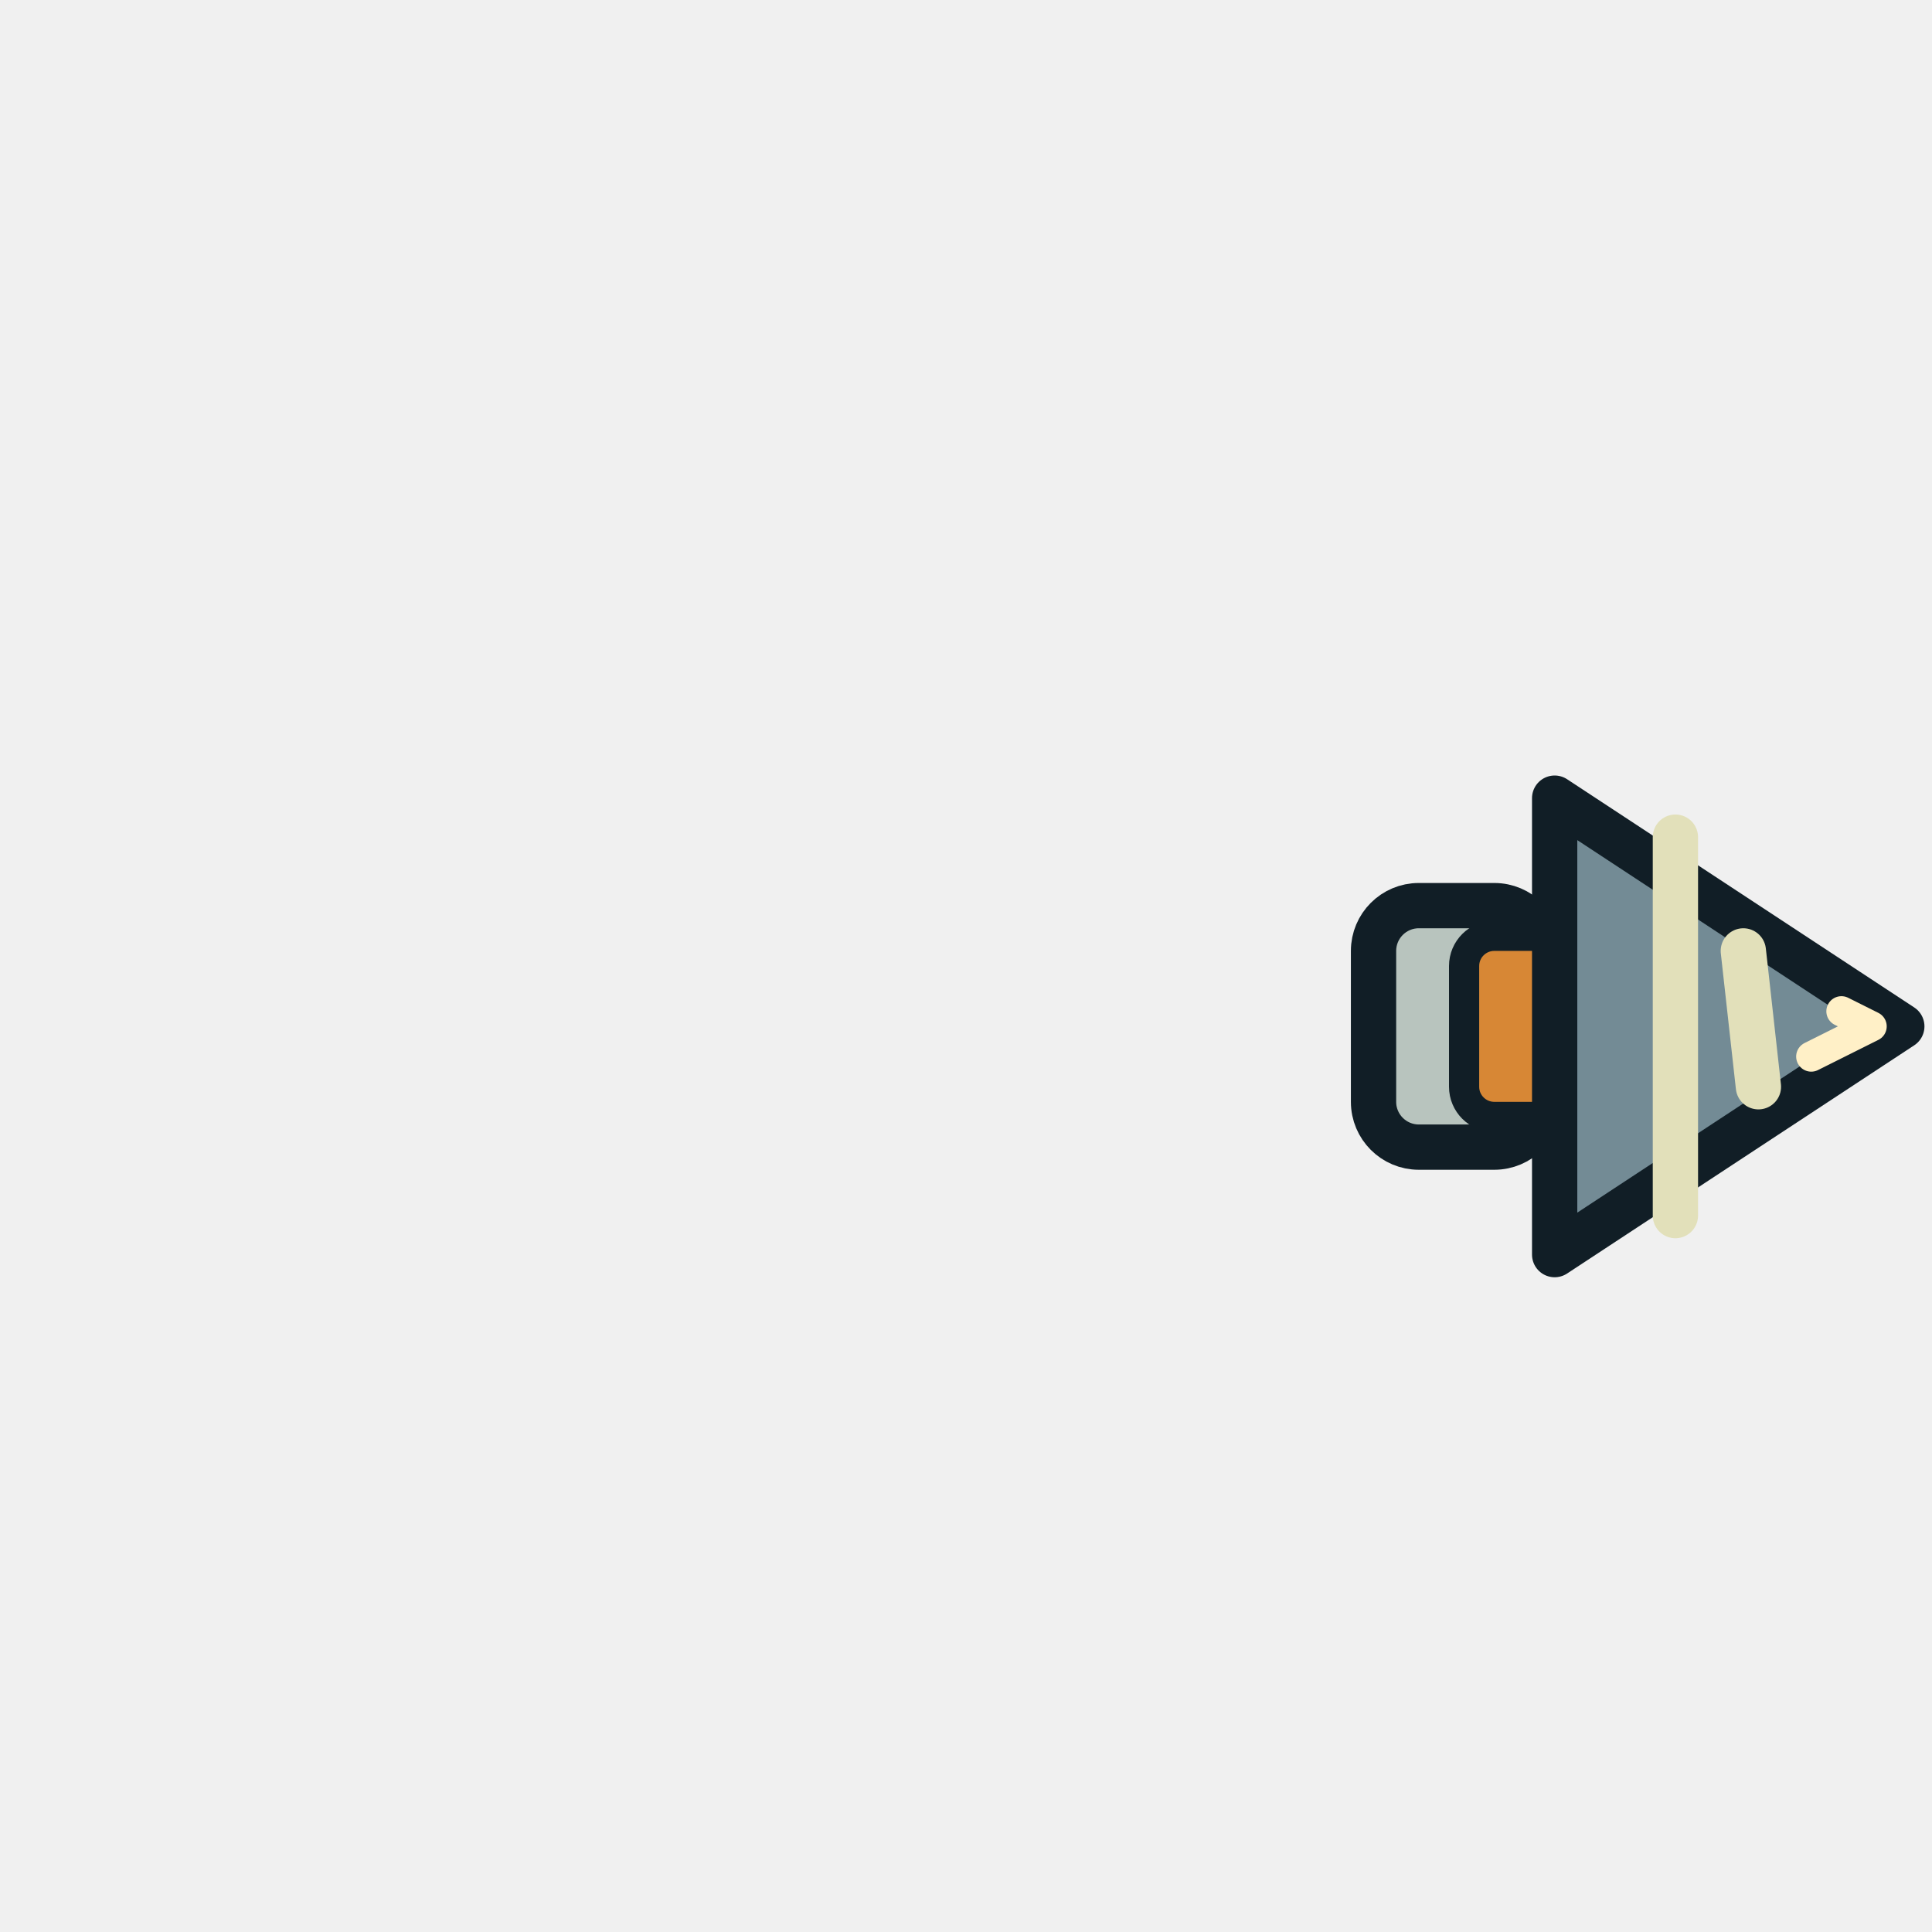
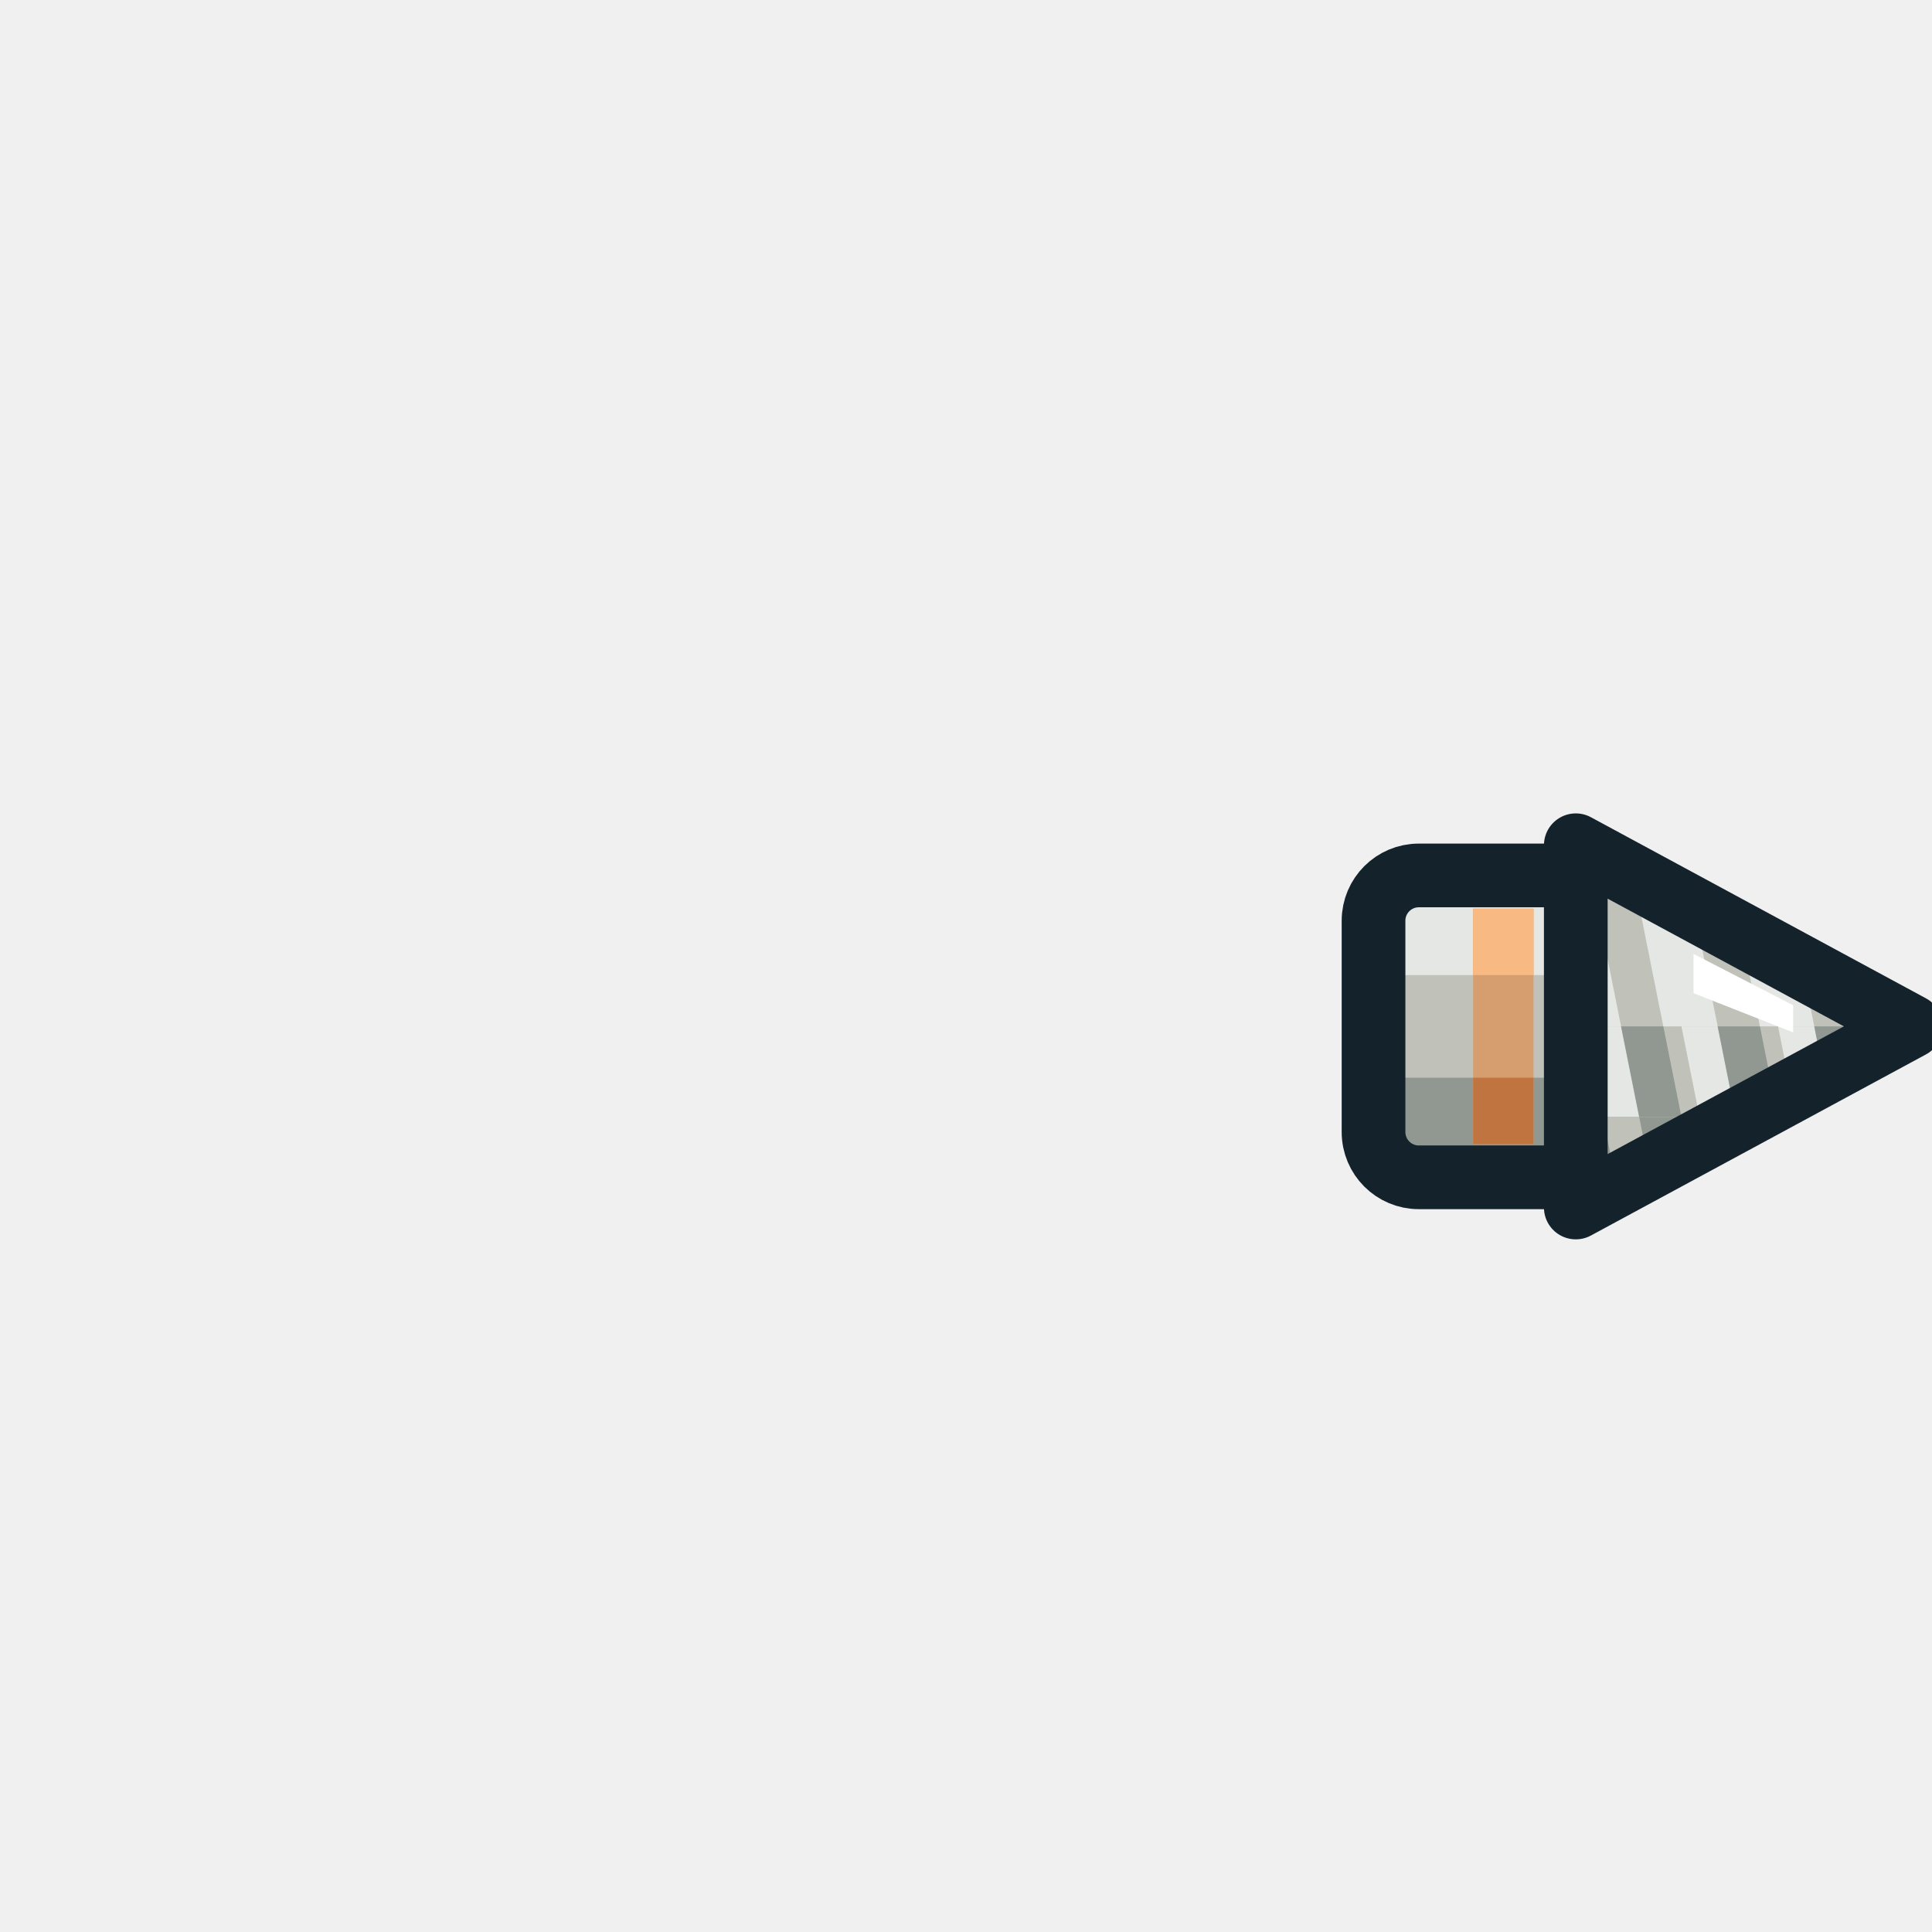
<svg xmlns="http://www.w3.org/2000/svg" width="128" height="128" viewBox="0 0 128 128">
  <g stroke-linecap="round" stroke-linejoin="round">
    <g id="drill-mount" data-layer="drill-mount">
-       <rect x="91" y="60" width="11" height="16" rx="3" fill="#b8c4be" stroke="#111e26" stroke-width="3" />
-       <rect x="97" y="62" width="9" height="12" rx="2" fill="#d78735" stroke="#111e26" stroke-width="2" />
+       <g data-zone="silver">
+         <defs>
+           <clipPath id="rig-drill-right-7-mount-clip">
+             <path d="M94 58 H103.5 A3 3 0 0 1 106.5 61 V75 A3 3 0 0 1 103.5 78 H94 A3 3 0 0 1 91 75 V61 A3 3 0 0 1 94 58 Z" />
+           </clipPath>
+         </defs>
+         <g clip-path="url(#rig-drill-right-7-mount-clip)">
+           <path d="M94 58 H103.5 A3 3 0 0 1 106.5 61 V75 A3 3 0 0 1 103.5 78 H94 A3 3 0 0 1 91 75 V61 A3 3 0 0 1 94 58 Z" fill="#c0c2ba" />
+           <path d="M86 -8 L110 -8 L110 64.6 L86 64.6 Z" fill="#e4e7e3" />
+           <path d="M86 71.4 L110 71.4 L110 136 L86 136 Z" fill="#909891" />
+         </g>
+         <path d="M94 58 H103.5 A3 3 0 0 1 106.5 61 V75 A3 3 0 0 1 103.5 78 H94 A3 3 0 0 1 91 75 V61 A3 3 0 0 1 94 58 Z" fill="none" stroke="#14232b" stroke-width="4.22" stroke-linejoin="round" />
+       </g>
+       <g data-zone="copper">
+         <defs>
+           <clipPath id="rig-drill-right-7-ring-clip">
+             <path d="M97.6 60.2 L101.6 60.2 L101.6 75.8 L97.6 75.8 Z" />
+           </clipPath>
+         </defs>
+         <g clip-path="url(#rig-drill-right-7-ring-clip)">
+           <path d="M97.6 60.2 L101.6 60.2 L101.6 75.8 L97.6 75.8 Z" fill="#d69d6e" />
+           <path d="M90 -8 L110 -8 L110 64.6 L90 64.6 Z" fill="#f8ba82" />
+           <path d="M90 71.4 L110 71.4 L110 136 L90 136 Z" fill="#c0743f" />
+         </g>
+       </g>
    </g>
    <g id="auger-flutes" data-layer="auger-flutes">
-       <path d="M103 52.879 L126 68 L103 83.121 Z" fill="#738b95" stroke="#111e26" stroke-width="3" />
-       <path d="M111 55.464 Q111 68 111 80.536 M115.5 63 L116.5 72" fill="none" stroke="#e2e0ba" stroke-width="3" />
-       <path d="M122 67 L124 68 L120 70" fill="none" stroke="#fff0c7" stroke-width="2" />
+       <g data-zone="silver">
+         <defs>
+           <clipPath id="rig-drill-right-7-bit-clip">
+             <path d="M104.4 56 L126.6 68 L104.4 80 Z" />
+           </clipPath>
+         </defs>
+         <g clip-path="url(#rig-drill-right-7-bit-clip)">
+           <path d="M104.4 56 L126.6 68 L104.4 80 Z" fill="#c0c2ba" />
+           <path d="M100 50 L130 50 L130 68 L100 68 Z" fill="#e4e7e3" />
+           <path d="M100 74 L130 74 L130 86 L100 86 Z" fill="#909891" />
+           <path d="M92.2 68 L94.6 68 L95.8 74 L93.4 74 Z" fill="#e4e7e3" />
+           <path d="M93.4 74 L95.8 74 L97.8 84 L95.4 84 Z" fill="#c0c2ba" />
+           <path d="M91.4 52 L94.2 52 L97.4 68 L94.6 68 Z" fill="#c0c2ba" />
+           <path d="M94.6 68 L97.4 68 L98.6 74 L95.8 74 Z" fill="#909891" />
+           <path d="M98.6 68 L101 68 L102.2 74 L99.8 74 Z" fill="#e4e7e3" />
+           <path d="M99.8 74 L102.2 74 L104.2 84 L101.8 84 Z" fill="#c0c2ba" />
+           <path d="M97.8 52 L100.6 52 L103.8 68 L101 68 Z" fill="#c0c2ba" />
+           <path d="M101 68 L103.8 68 L105 74 L102.2 74 Z" fill="#909891" />
+           <path d="M105 68 L107.4 68 L108.6 74 L106.2 74 Z" fill="#e4e7e3" />
+           <path d="M106.2 74 L108.6 74 L110.6 84 L108.2 84 Z" fill="#c0c2ba" />
+           <path d="M104.2 52 L107 52 L110.2 68 L107.4 68 Z" fill="#c0c2ba" />
+           <path d="M107.4 68 L110.2 68 L111.4 74 L108.6 74 Z" fill="#909891" />
+           <path d="M111.4 68 L113.8 68 L115 74 L112.6 74 Z" fill="#e4e7e3" />
+           <path d="M112.6 74 L115 74 L117 84 L114.6 84 Z" fill="#c0c2ba" />
+           <path d="M110.6 52 L113.4 52 L116.6 68 L113.8 68 Z" fill="#c0c2ba" />
+           <path d="M113.8 68 L116.6 68 L117.8 74 L115 74 Z" fill="#909891" />
+           <path d="M117.8 68 L120.2 68 L121.4 74 L119 74 Z" fill="#e4e7e3" />
+           <path d="M119 74 L121.4 74 L123.4 84 L121 84 Z" fill="#c0c2ba" />
+           <path d="M117 52 L119.8 52 L123 68 L120.2 68 Z" fill="#c0c2ba" />
+           <path d="M120.2 68 L123 68 L124.2 74 L121.4 74 Z" fill="#909891" />
+           <path d="M124.2 68 L126.6 68 L127.8 74 L125.4 74 Z" fill="#e4e7e3" />
+           <path d="M125.4 74 L127.8 74 L129.8 84 L127.4 84 Z" fill="#c0c2ba" />
+           <path d="M123.4 52 L126.2 52 L129.4 68 L126.6 68 Z" fill="#c0c2ba" />
+           <path d="M126.6 68 L129.4 68 L130.6 74 L127.8 74 Z" fill="#909891" />
+           <path d="M130.6 68 L133 68 L134.2 74 L131.8 74 Z" fill="#e4e7e3" />
+           <path d="M131.8 74 L134.2 74 L136.2 84 L133.8 84 Z" fill="#c0c2ba" />
+           <path d="M129.8 52 L132.6 52 L135.8 68 L133 68 Z" fill="#c0c2ba" />
+           <path d="M133 68 L135.8 68 L137 74 L134.2 74 Z" fill="#909891" />
+           <path d="M137 68 L139.4 68 L140.6 74 L138.2 74 Z" fill="#e4e7e3" />
+           <path d="M138.2 74 L140.6 74 L142.6 84 L140.2 84 Z" fill="#c0c2ba" />
+           <path d="M136.2 52 L139 52 L142.2 68 L139.4 68 Z" fill="#c0c2ba" />
+           <path d="M139.4 68 L142.2 68 L143.4 74 L140.6 74 Z" fill="#909891" />
+           <path d="M143.4 68 L145.8 68 L147 74 L144.6 74 Z" fill="#e4e7e3" />
+           <path d="M144.6 74 L147 74 L149 84 L146.6 84 Z" fill="#c0c2ba" />
+           <path d="M142.6 52 L145.4 52 L148.6 68 L145.8 68 Z" fill="#c0c2ba" />
+           <path d="M145.8 68 L148.6 68 L149.8 74 L147 74 Z" fill="#909891" />
+           <path d="M149.8 68 L152.2 68 L153.4 74 L151 74 Z" fill="#e4e7e3" />
+           <path d="M151 74 L153.4 74 L155.4 84 L153 84 Z" fill="#c0c2ba" />
+           <path d="M149 52 L151.8 52 L155 68 L152.2 68 Z" fill="#c0c2ba" />
+           <path d="M152.2 68 L155 68 L156.2 74 L153.4 74 Z" fill="#909891" />
+           <path d="M112.2 63.2 L118.8 66.6 L118.8 68.4 L112.2 65.8 Z" fill="#ffffff" />
+         </g>
+         <path d="M104.4 56 L126.6 68 L104.4 80 Z" fill="none" stroke="#14232b" stroke-width="4.22" stroke-linejoin="round" />
+       </g>
    </g>
  </g>
</svg>
